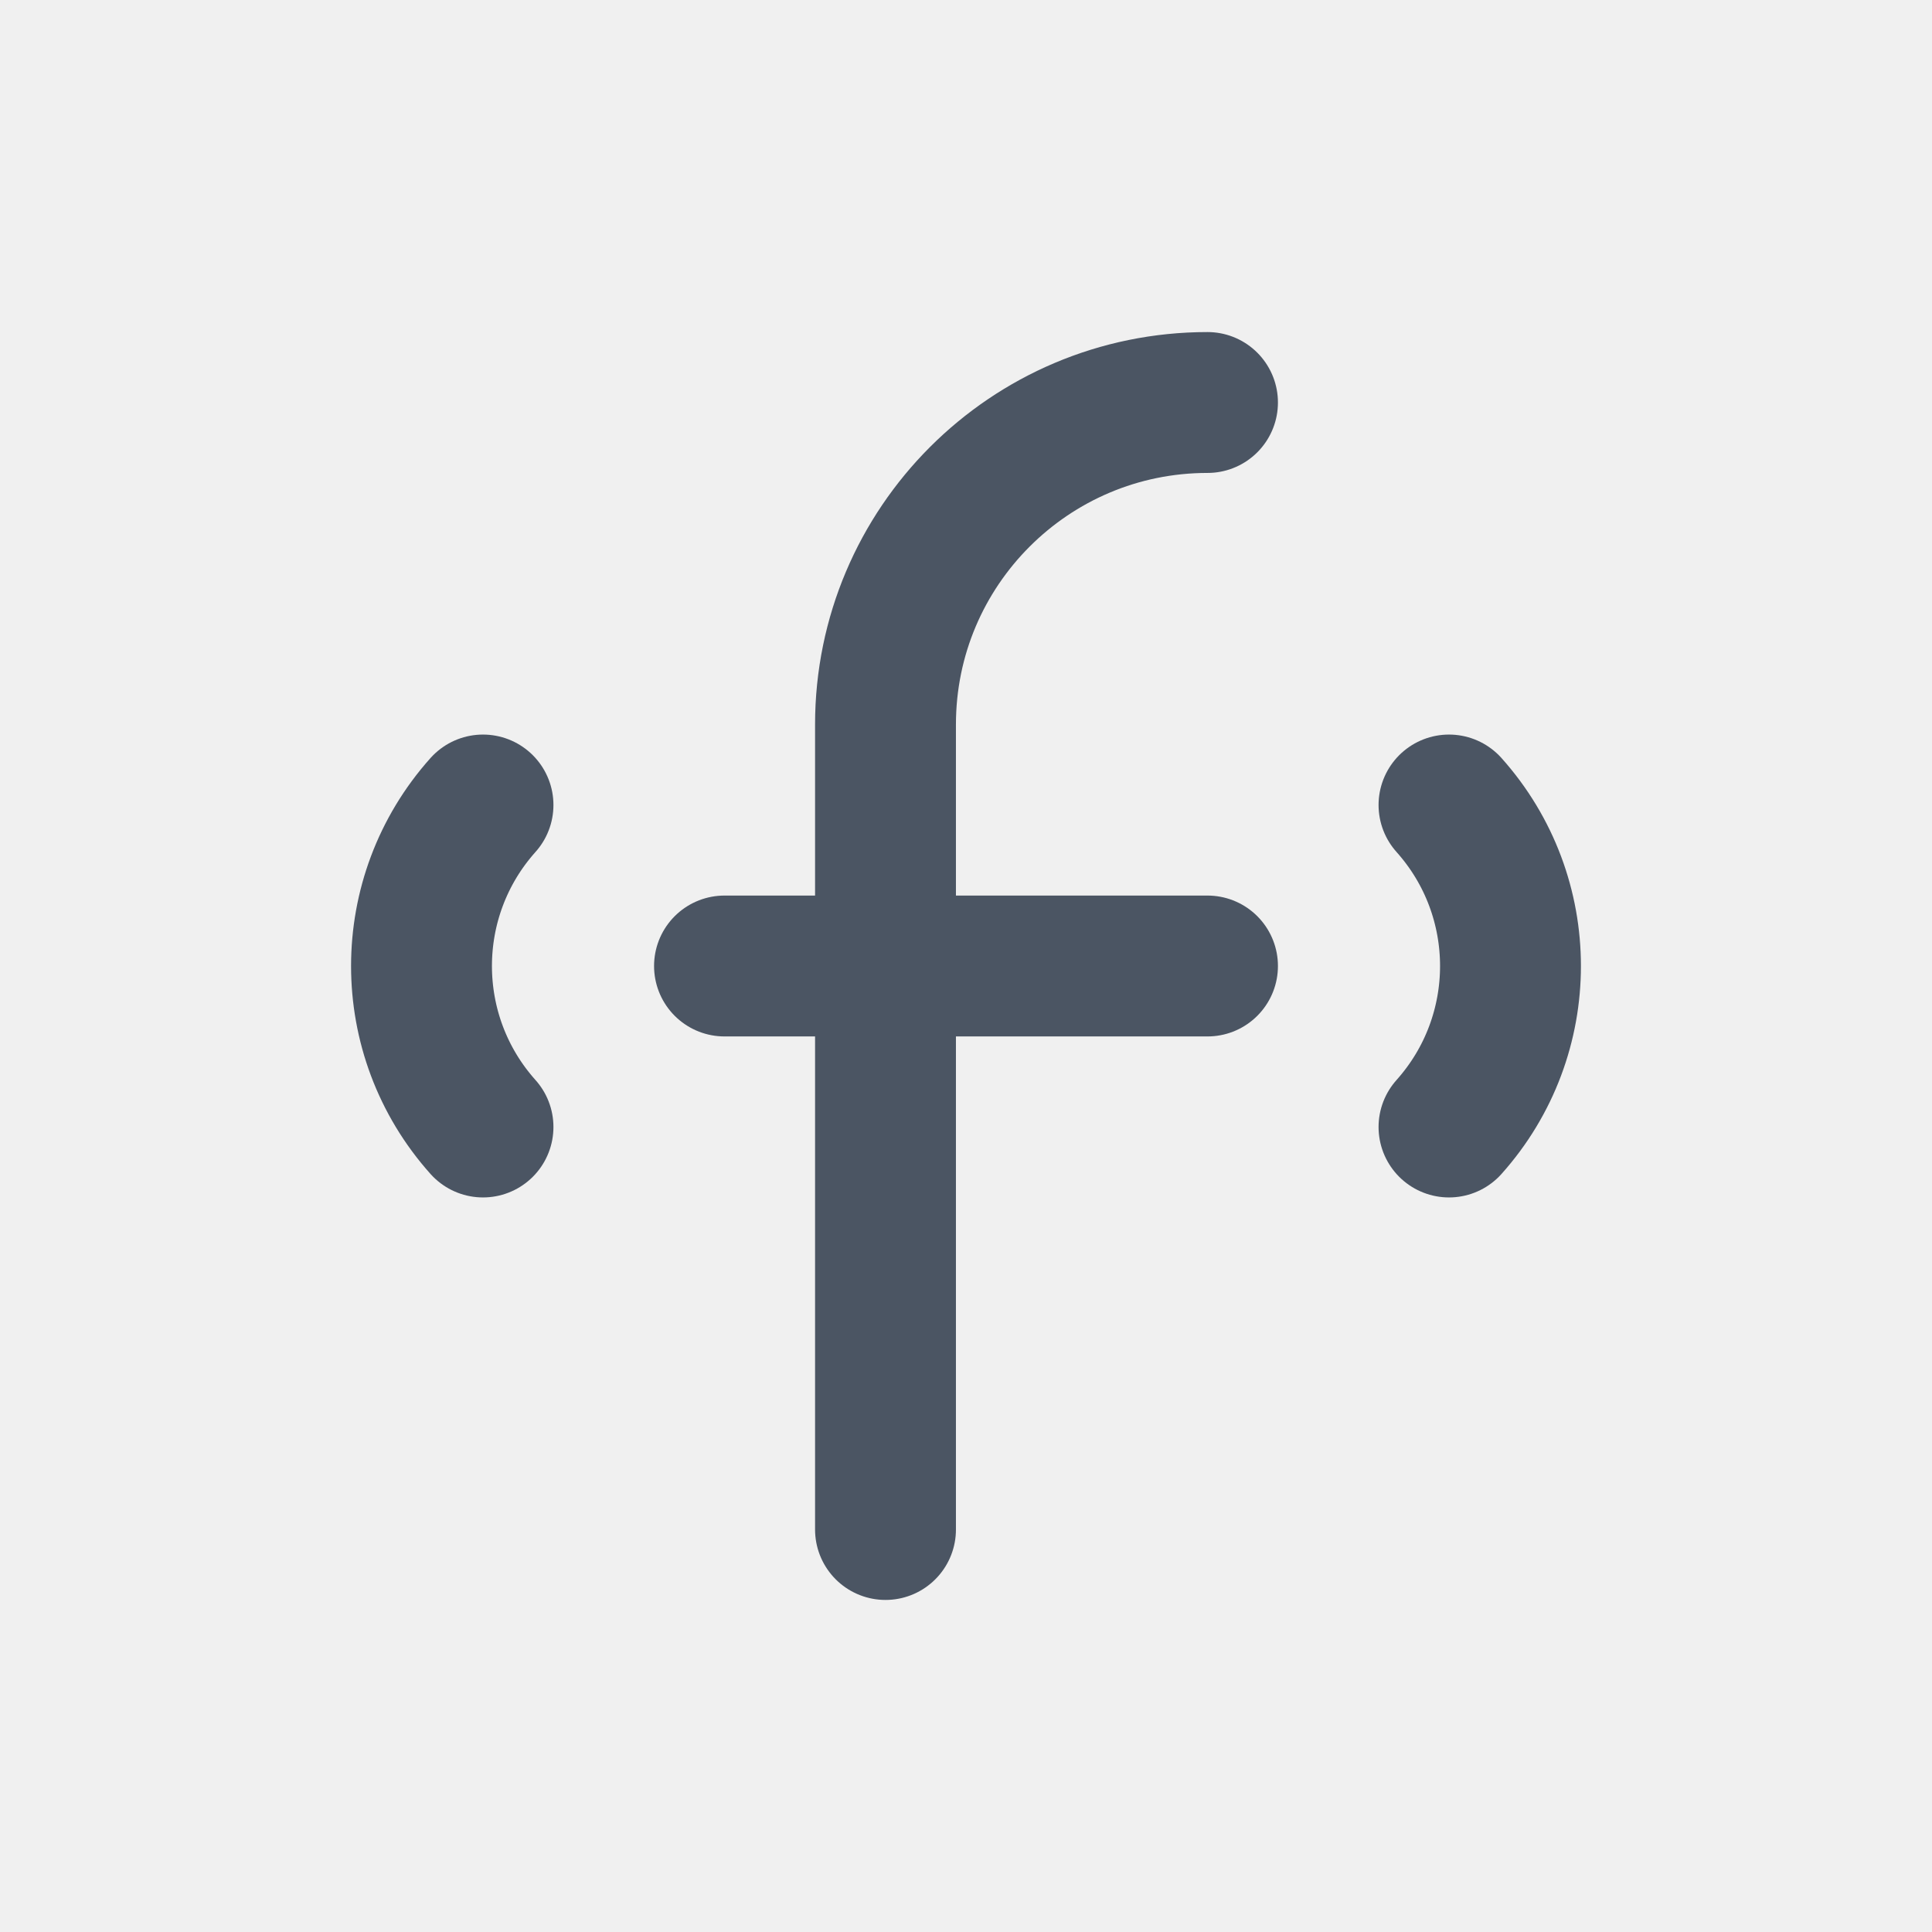
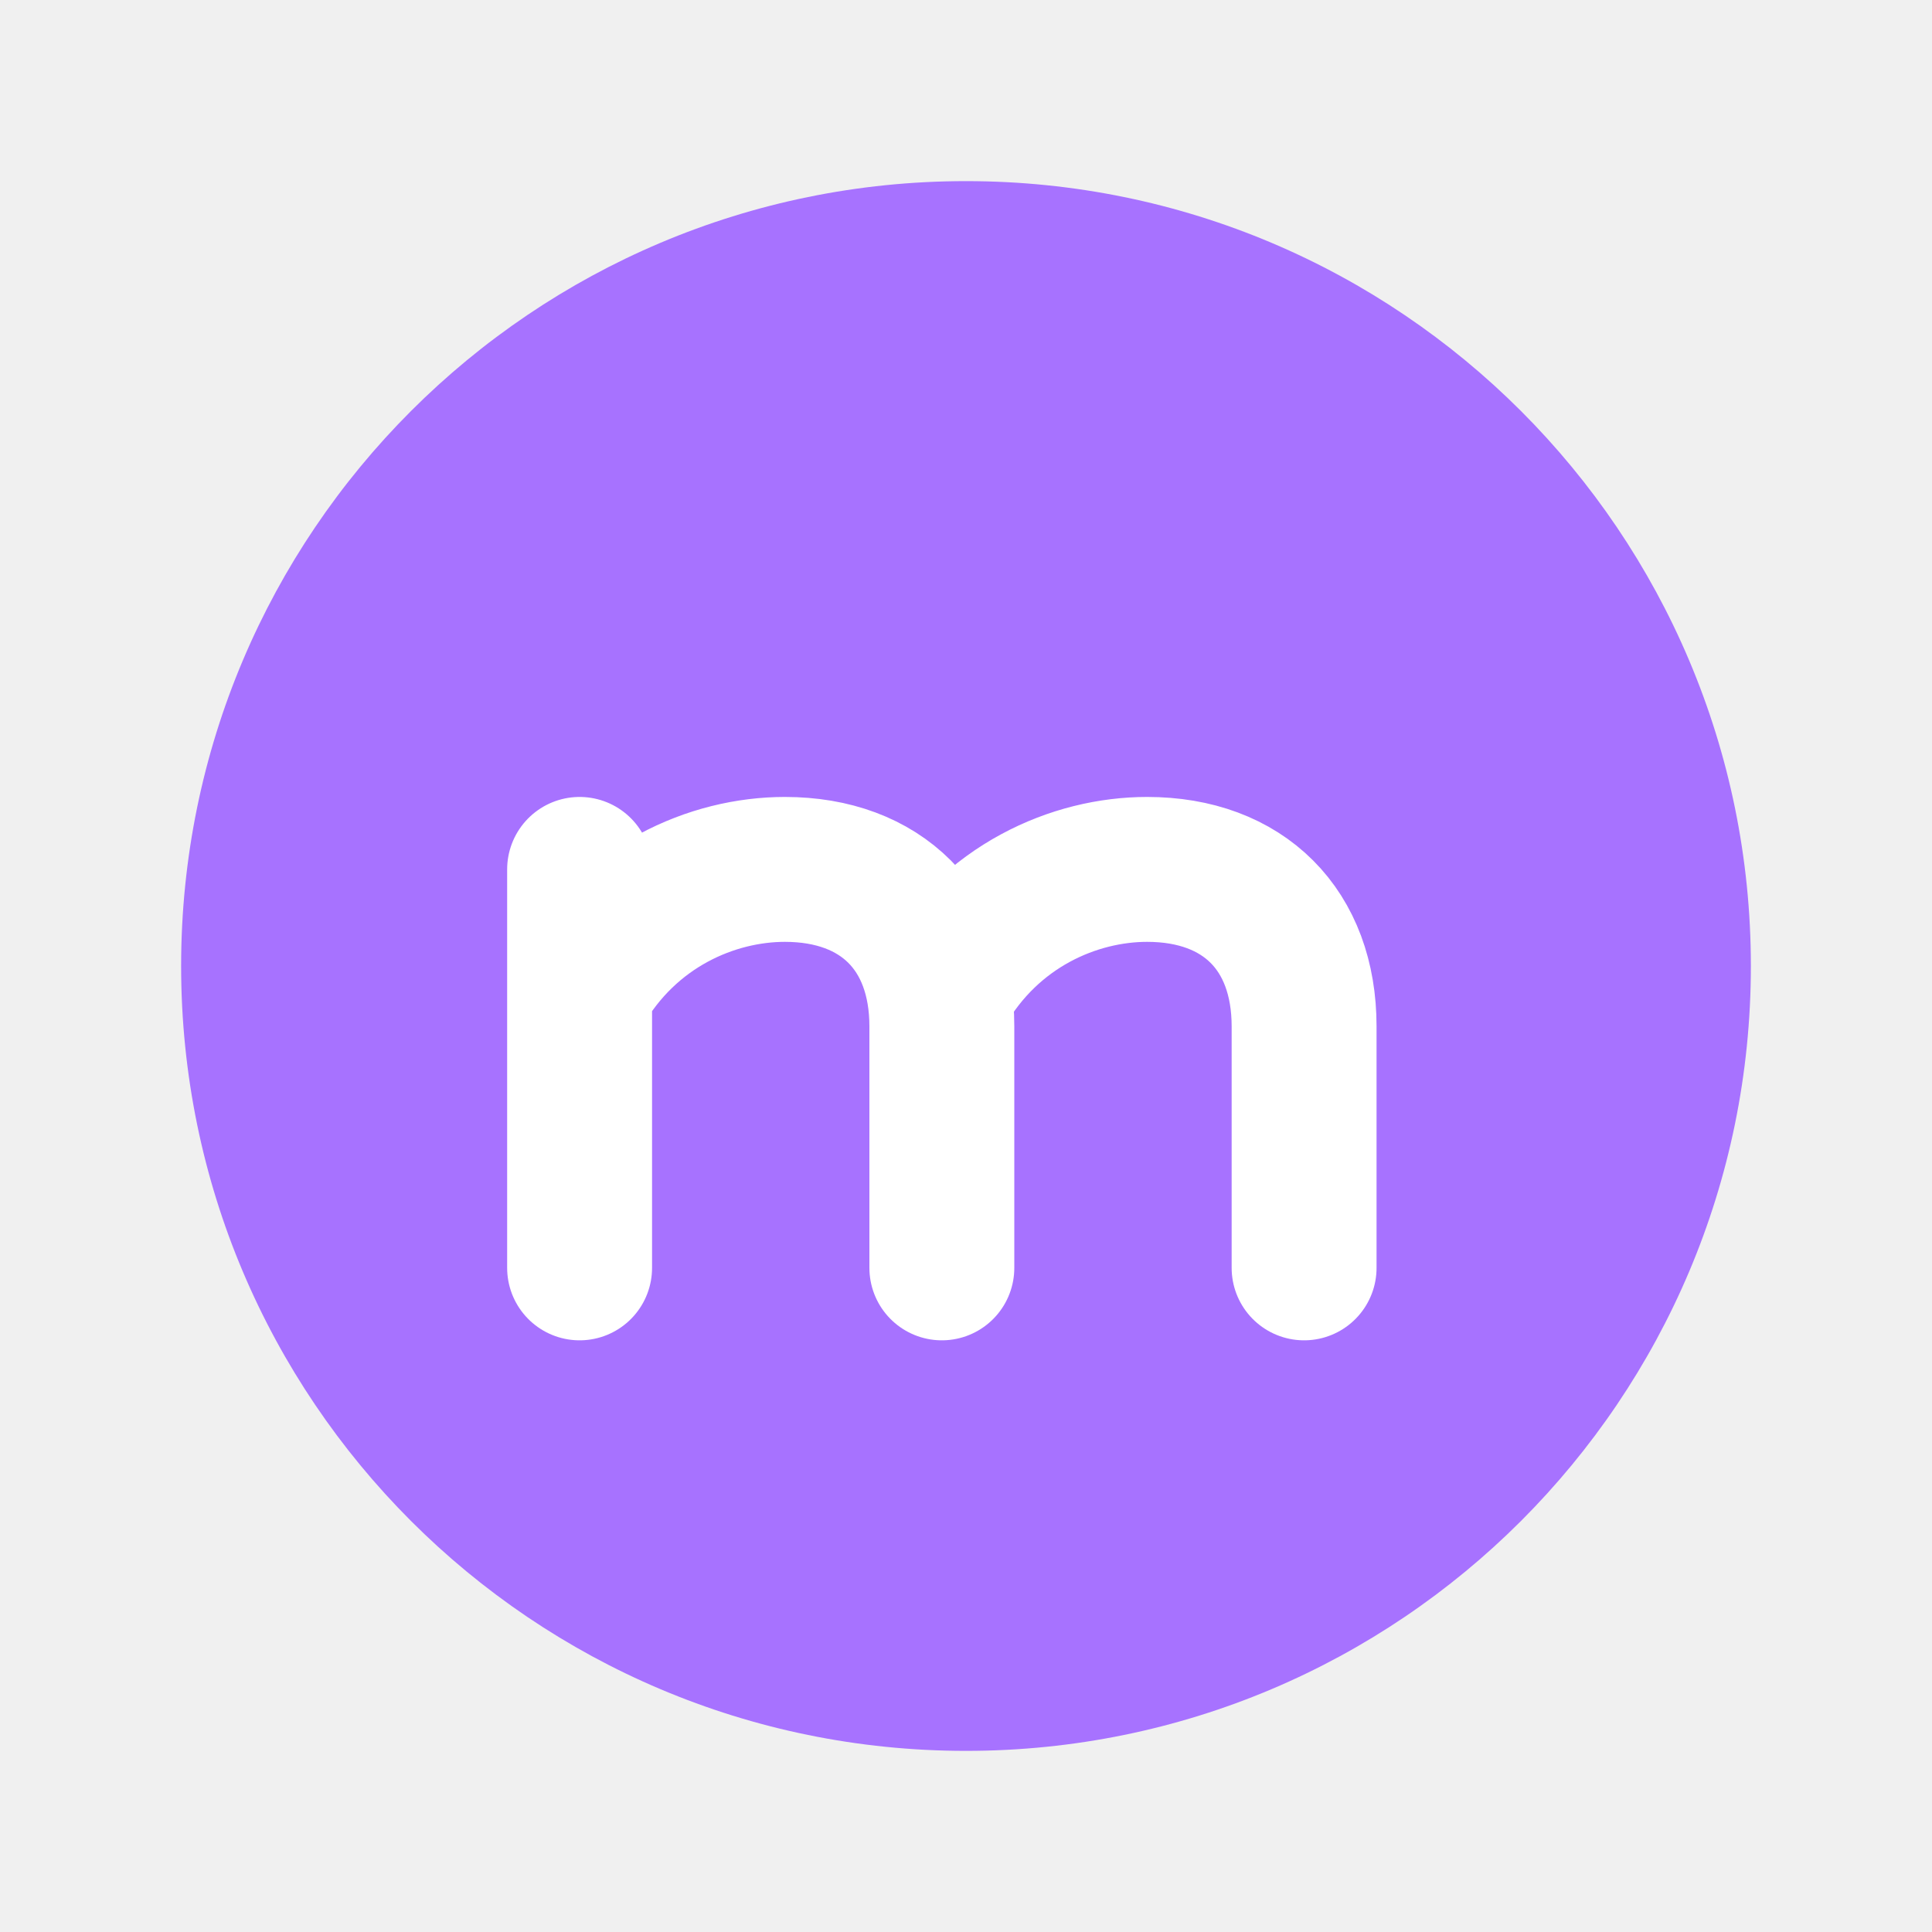
- <svg xmlns="http://www.w3.org/2000/svg" viewBox="0 0 24 24" width="24" height="24" fill="none" stroke="#4B5563" stroke-width="1.75" stroke-linecap="round" stroke-linejoin="round">
-   <path d="M15 5a4 4 0 0 0-4 4v10M9 12h6" />
-   <path d="M18 10a3 3 0 0 1 0 4M6 10a3 3 0 0 0 0 4" />
+ <svg xmlns="http://www.w3.org/2000/svg" viewBox="0 0 16 16" width="16" height="16">
+   <circle cx="8" cy="8" r="6.5" fill="#A772FF" />
+   <path d="M4.8 10.5V7.2M4.8 8.2c.4-.7 1.1-1 1.7-1 .8 0 1.3.5 1.3 1.3v2M7.8 8.2c.4-.7 1.1-1 1.7-1 .8 0 1.3.5 1.3 1.3v2" fill="none" stroke="#FFFFFF" stroke-width="1.2" stroke-linecap="round" stroke-linejoin="round" />
</svg>
